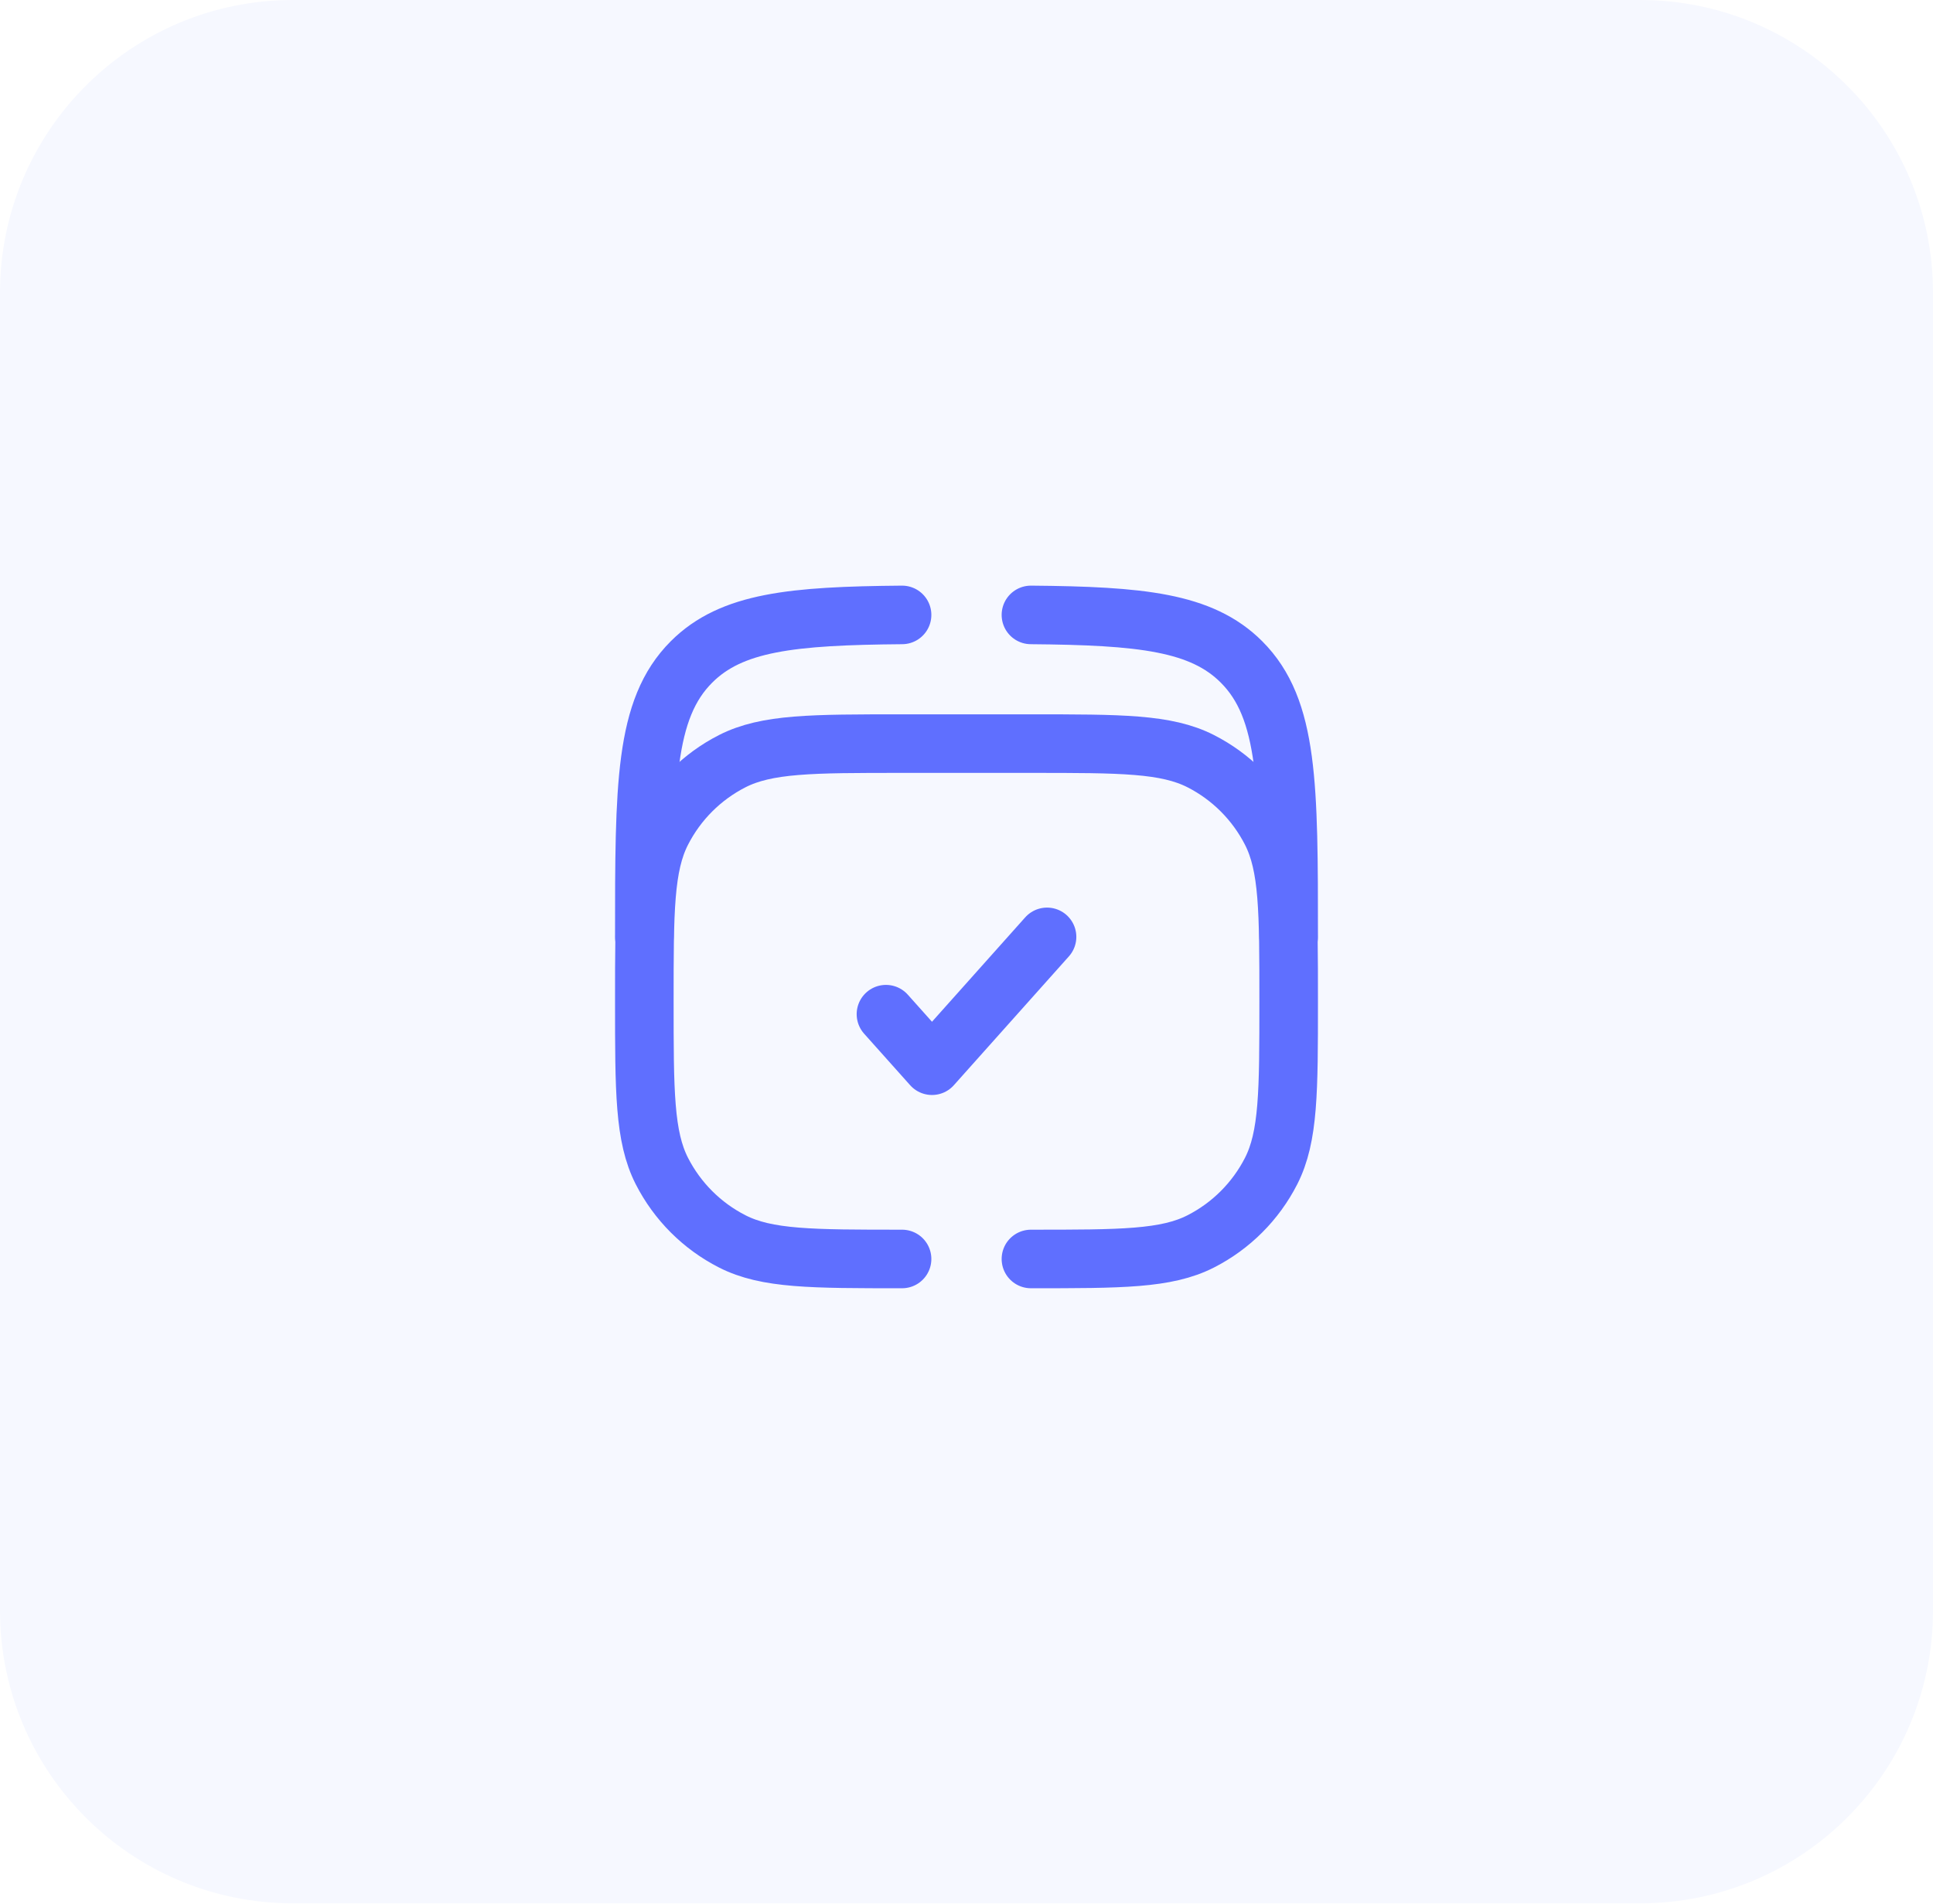
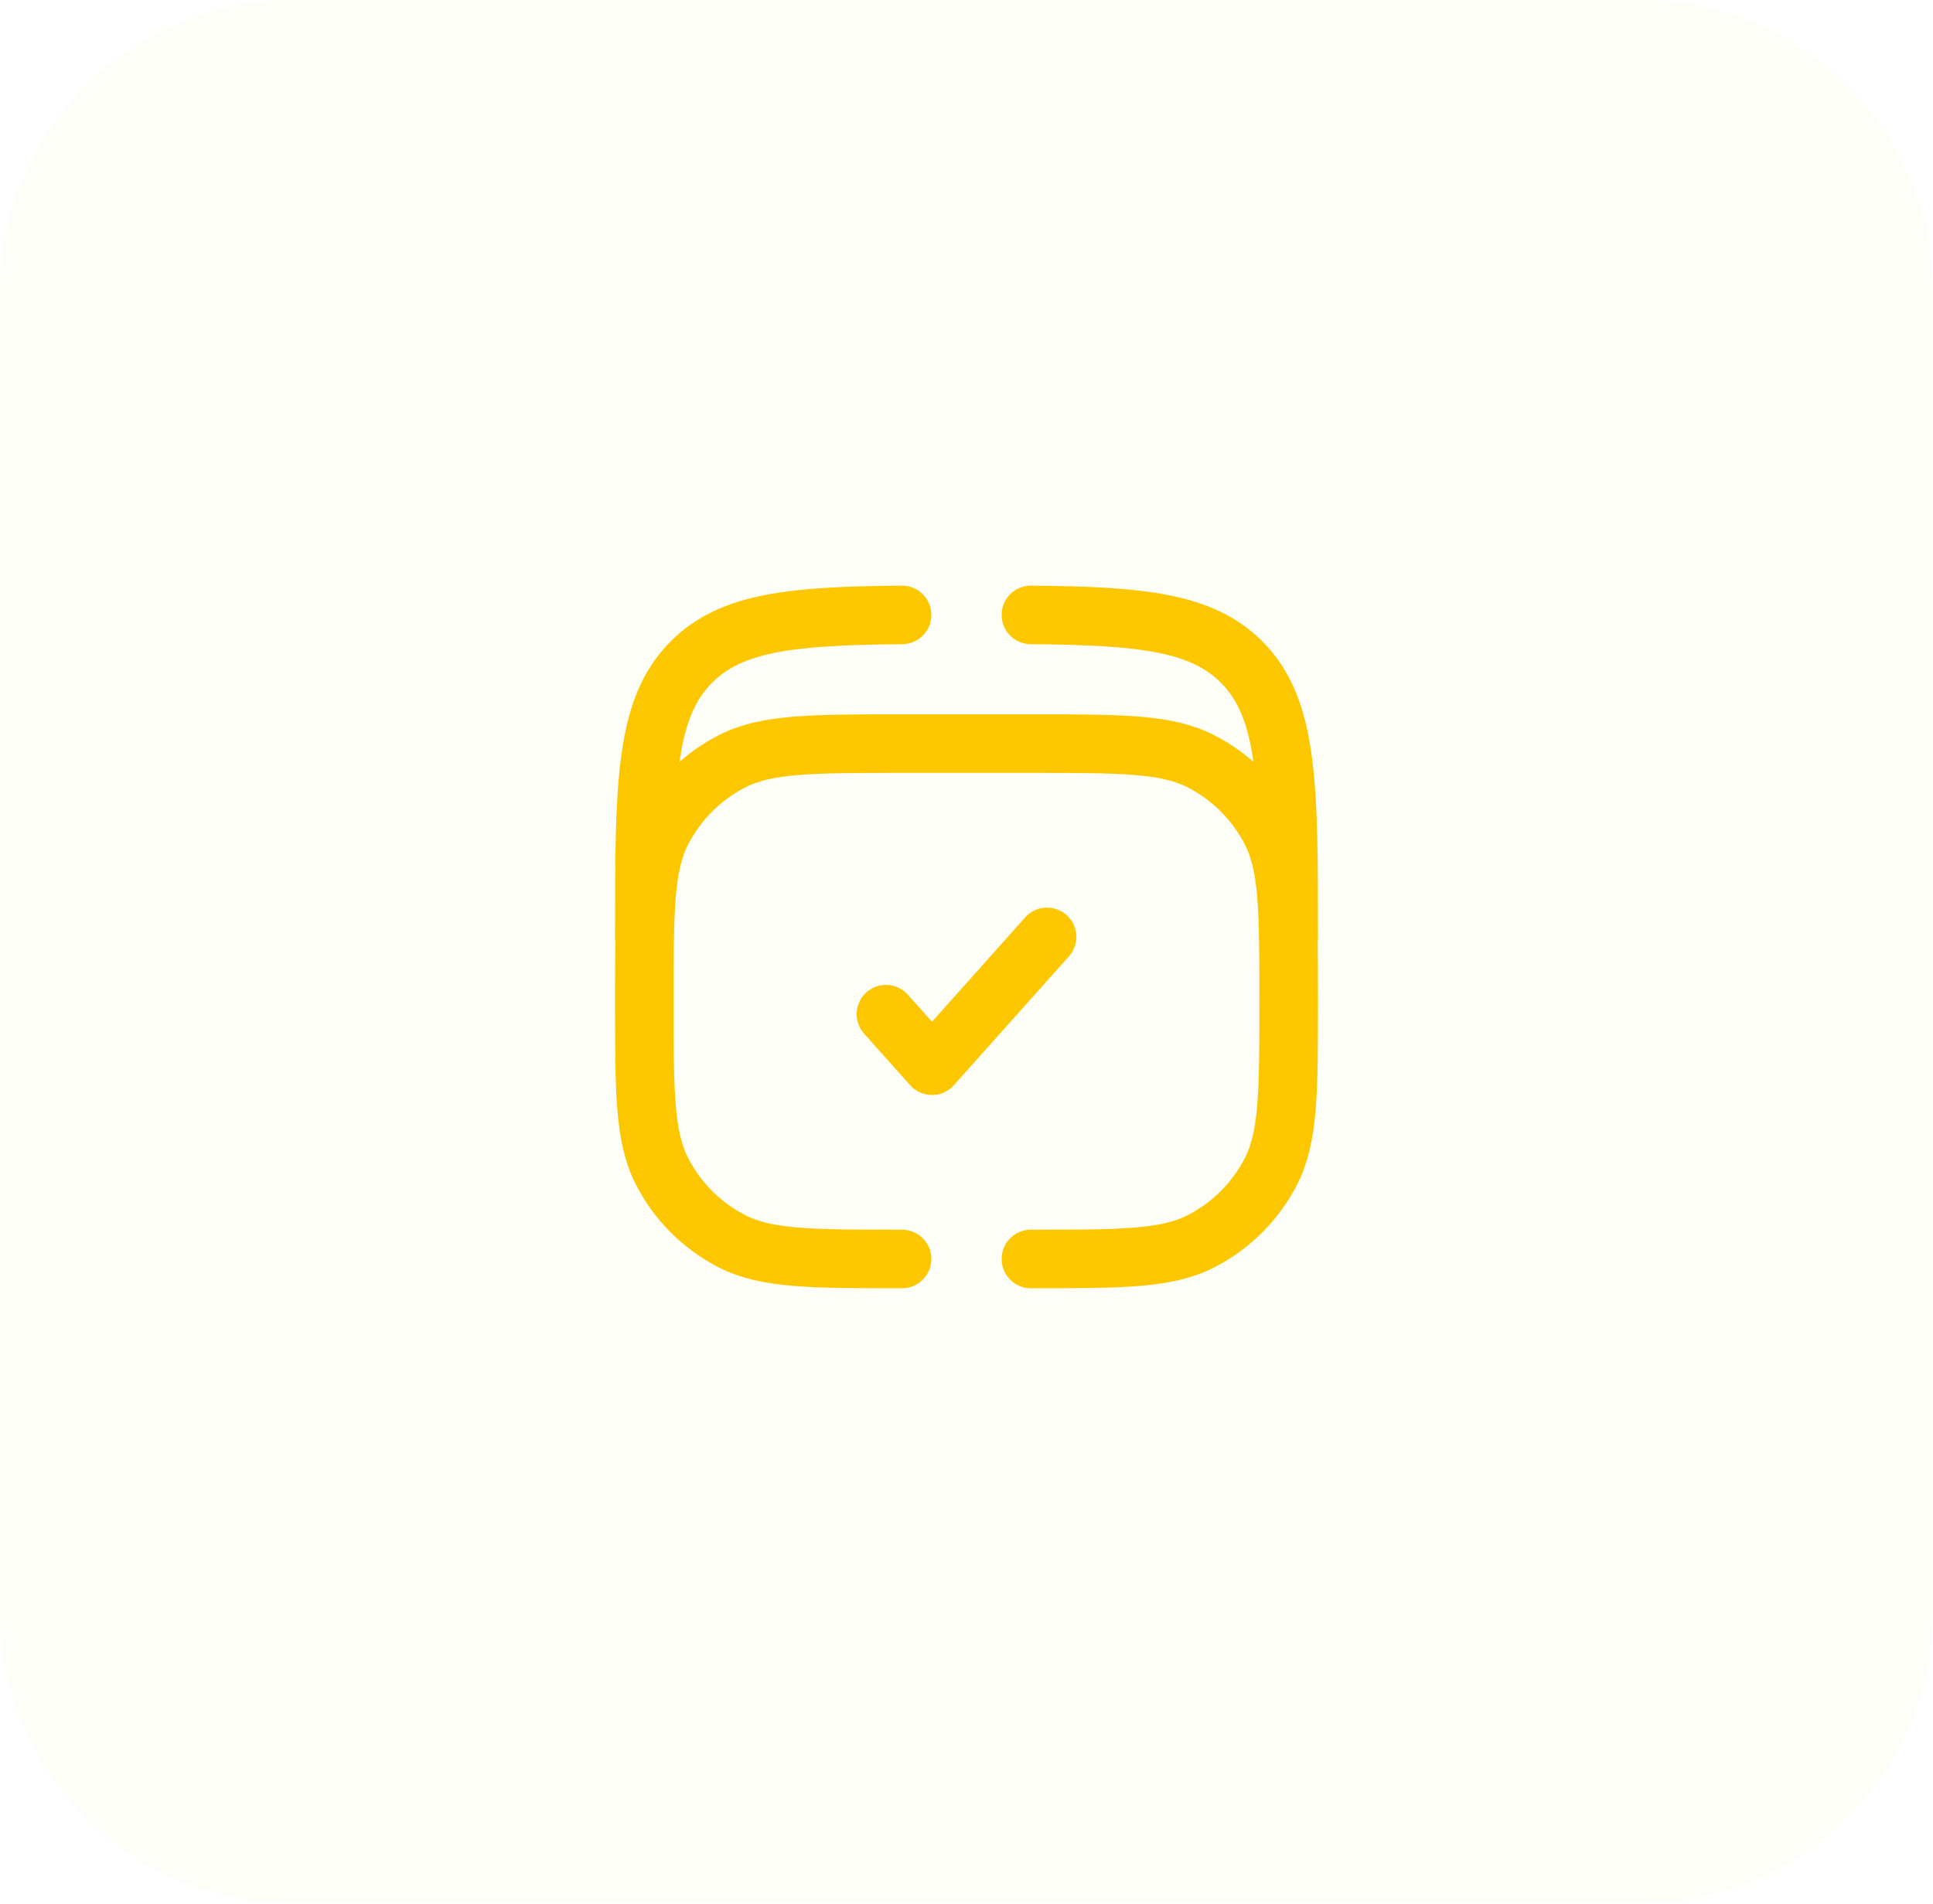
<svg xmlns="http://www.w3.org/2000/svg" width="66" height="65" viewBox="0 0 66 65" fill="none">
-   <rect width="66" height="65" rx="10" fill="#F6F8FF" />
-   <path d="M30.25 34.635L31.822 36.395L35.75 31.995" stroke="#5F6FFF" stroke-width="2" stroke-linecap="round" stroke-linejoin="round" />
-   <path d="M22 31.994C22 26.809 22 24.216 23.611 22.605C24.976 21.24 27.046 21.032 30.8 21M44 31.994C44 26.809 44 24.216 42.389 22.605C41.024 21.24 38.954 21.032 35.2 21" stroke="#5F6FFF" stroke-width="2" stroke-linecap="round" />
-   <path d="M30.8 42.995C27.72 42.995 26.18 42.995 25.003 42.395C23.968 41.868 23.127 41.026 22.599 39.992C22 38.815 22 37.275 22 34.194C22 31.114 22 29.574 22.599 28.398C23.127 27.363 23.968 26.521 25.003 25.994C26.18 25.395 27.72 25.395 30.8 25.395H35.2C38.28 25.395 39.82 25.395 40.997 25.994C42.032 26.521 42.873 27.363 43.401 28.398C44 29.574 44 31.114 44 34.194C44 37.275 44 38.815 43.401 39.992C42.873 41.026 42.032 41.868 40.997 42.395C39.82 42.995 38.28 42.995 35.2 42.995" stroke="#5F6FFF" stroke-width="2" stroke-linecap="round" />
+   <rect width="66" height="65" rx="10" fill="#fefef8" />
+   <path d="M30.25 34.635L31.822 36.395L35.75 31.995" stroke="#fdc700" stroke-width="2" stroke-linecap="round" stroke-linejoin="round" />
+   <path d="M22 31.994C22 26.809 22 24.216 23.611 22.605C24.976 21.24 27.046 21.032 30.8 21M44 31.994C44 26.809 44 24.216 42.389 22.605C41.024 21.24 38.954 21.032 35.2 21" stroke="#fdc700" stroke-width="2" stroke-linecap="round" />
+   <path d="M30.8 42.995C27.72 42.995 26.18 42.995 25.003 42.395C23.968 41.868 23.127 41.026 22.599 39.992C22 38.815 22 37.275 22 34.194C22 31.114 22 29.574 22.599 28.398C23.127 27.363 23.968 26.521 25.003 25.994C26.18 25.395 27.72 25.395 30.8 25.395H35.2C38.28 25.395 39.82 25.395 40.997 25.994C42.032 26.521 42.873 27.363 43.401 28.398C44 29.574 44 31.114 44 34.194C44 37.275 44 38.815 43.401 39.992C42.873 41.026 42.032 41.868 40.997 42.395C39.82 42.995 38.28 42.995 35.2 42.995" stroke="#fdc700" stroke-width="2" stroke-linecap="round" />
</svg>
